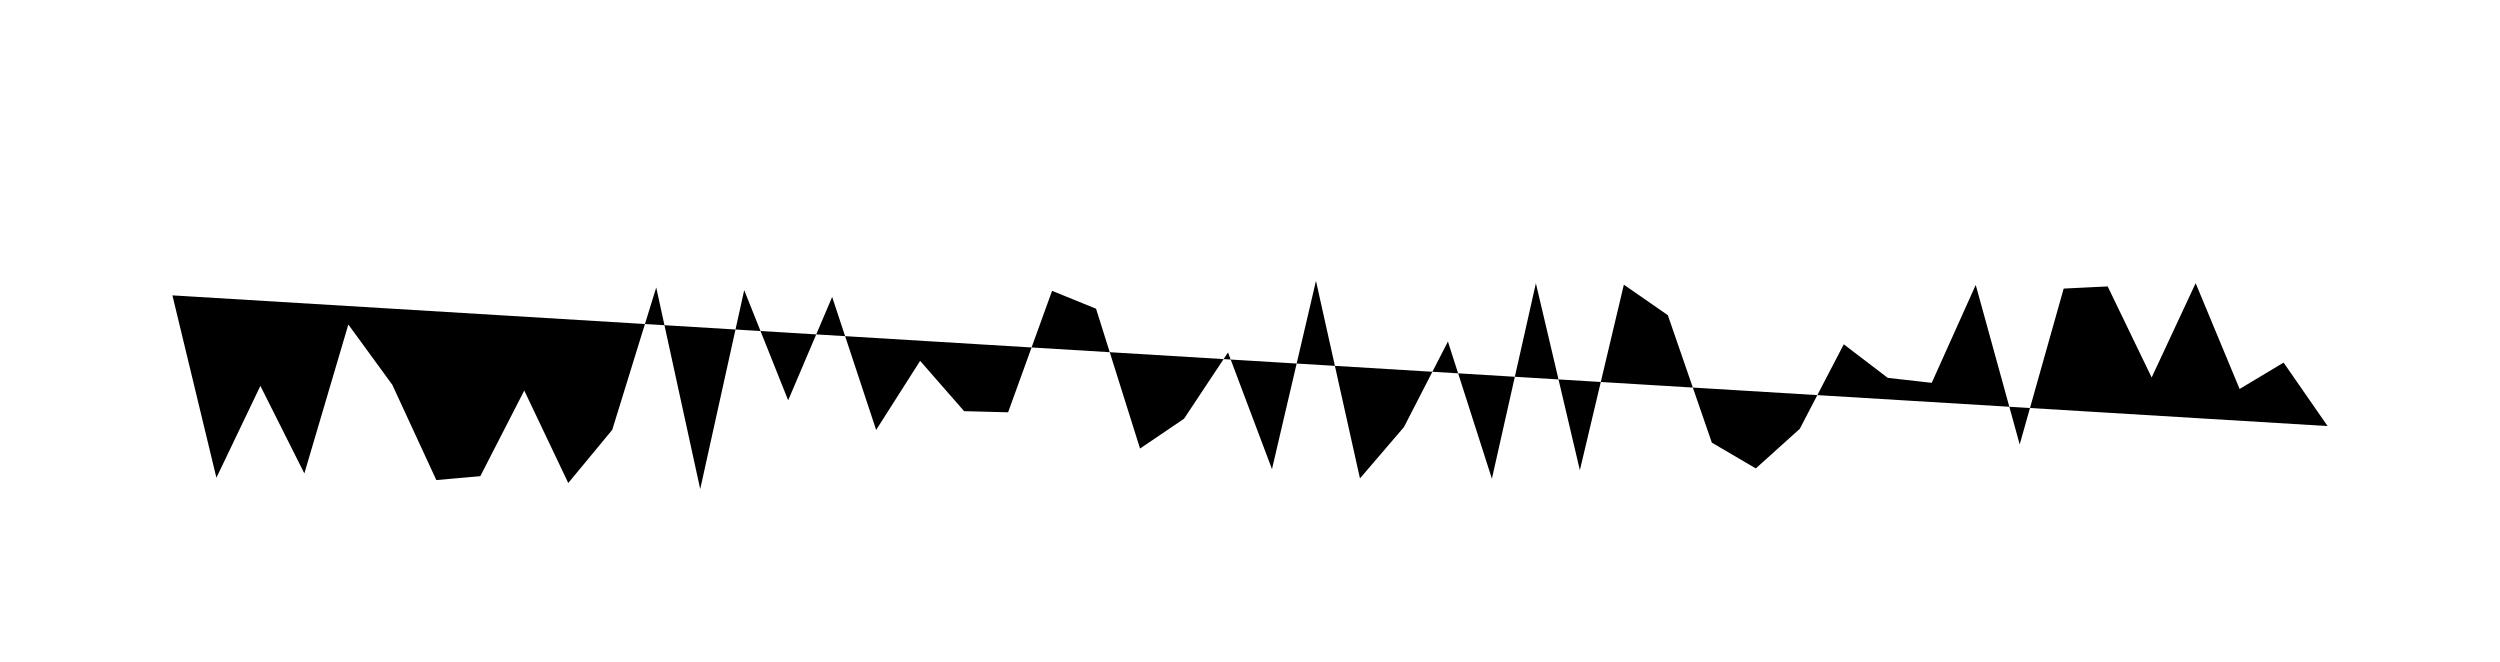
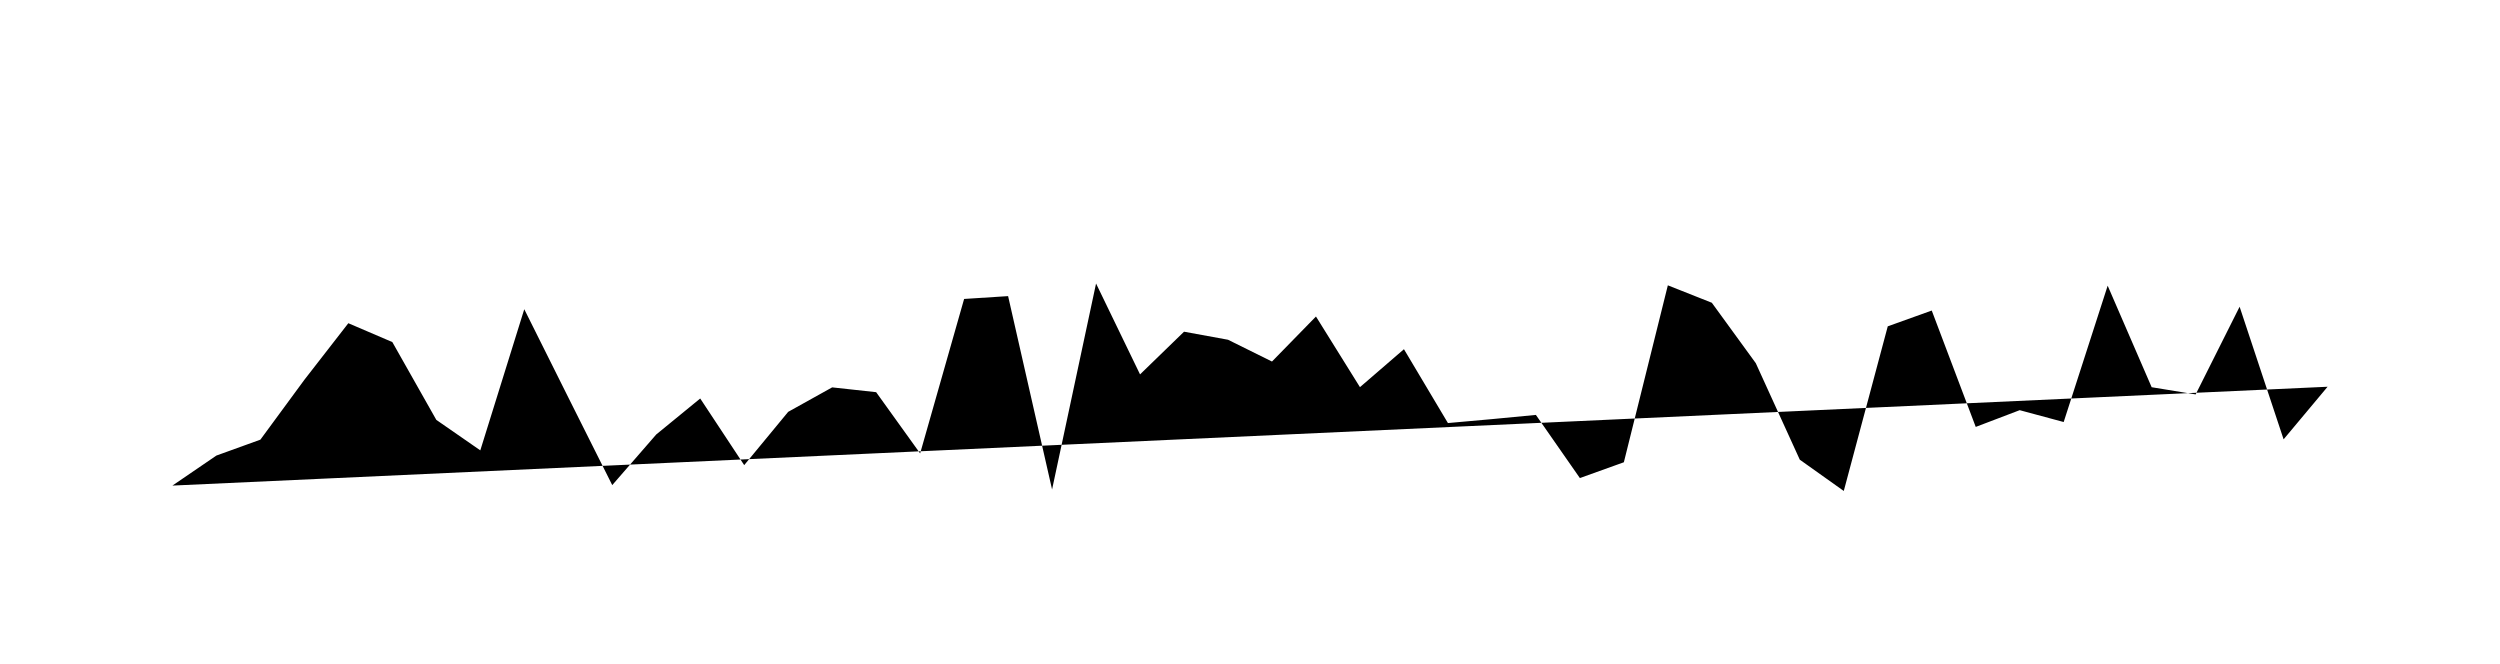
- <svg xmlns="http://www.w3.org/2000/svg" width="116" height="30.693" viewBox="-8 -12.795 116 30.693" version="1.1">
-   <polyline points="0,0.91 2.041,9.372 4.082,5.11 6.122,9.171 8.163,2.262 10.204,5.061 12.245,9.48 14.286,9.3 16.326,5.326 18.367,9.617 20.408,7.149 22.449,0.545 24.49,9.898 26.531,0.668 28.571,5.781 30.612,0.984 32.653,7.154 34.694,3.949 36.735,6.283 38.776,6.336 40.816,0.699 42.857,1.53 44.898,8.017 46.939,6.634 48.98,3.559 51.02,8.972 53.061,0.238 55.102,9.403 57.143,7.022 59.184,3.052 61.224,9.418 63.265,0.349 65.306,9.022 67.347,0.414 69.388,1.83 71.429,7.743 73.469,8.94 75.51,7.102 77.551,3.181 79.592,4.738 81.633,4.968 83.674,0.426 85.714,7.826 87.755,0.595 89.796,0.495 91.837,4.72 93.878,0.345 95.918,5.253 97.959,4.03 100,6.974" />
+ <svg xmlns="http://www.w3.org/2000/svg" width="116" height="30.781" viewBox="-8 -12.795 116 30.781" version="1.1">
+   <polyline points="0,9.736 2.041,8.343 4.082,7.605 6.122,4.829 8.163,2.202 10.204,3.077 12.245,6.687 14.286,8.102 16.326,1.553 18.367,5.642 20.408,9.714 22.449,7.365 24.49,5.695 26.531,8.787 28.571,6.315 30.612,5.179 32.653,5.402 34.694,8.243 36.735,1.076 38.776,0.945 40.816,9.917 42.857,0.36 44.898,4.577 46.939,2.596 48.98,2.969 51.02,3.98 53.061,1.891 55.102,5.169 57.143,3.408 59.184,6.835 61.224,6.652 63.265,6.457 65.306,9.387 67.347,8.654 69.388,0.444 71.429,1.253 73.469,4.057 75.51,8.534 77.551,9.986 79.592,2.347 81.633,1.614 83.674,7.014 85.714,6.237 87.755,6.787 89.796,0.461 91.837,5.172 93.878,5.506 95.918,1.437 97.959,7.59 100,5.15" />
</svg>
